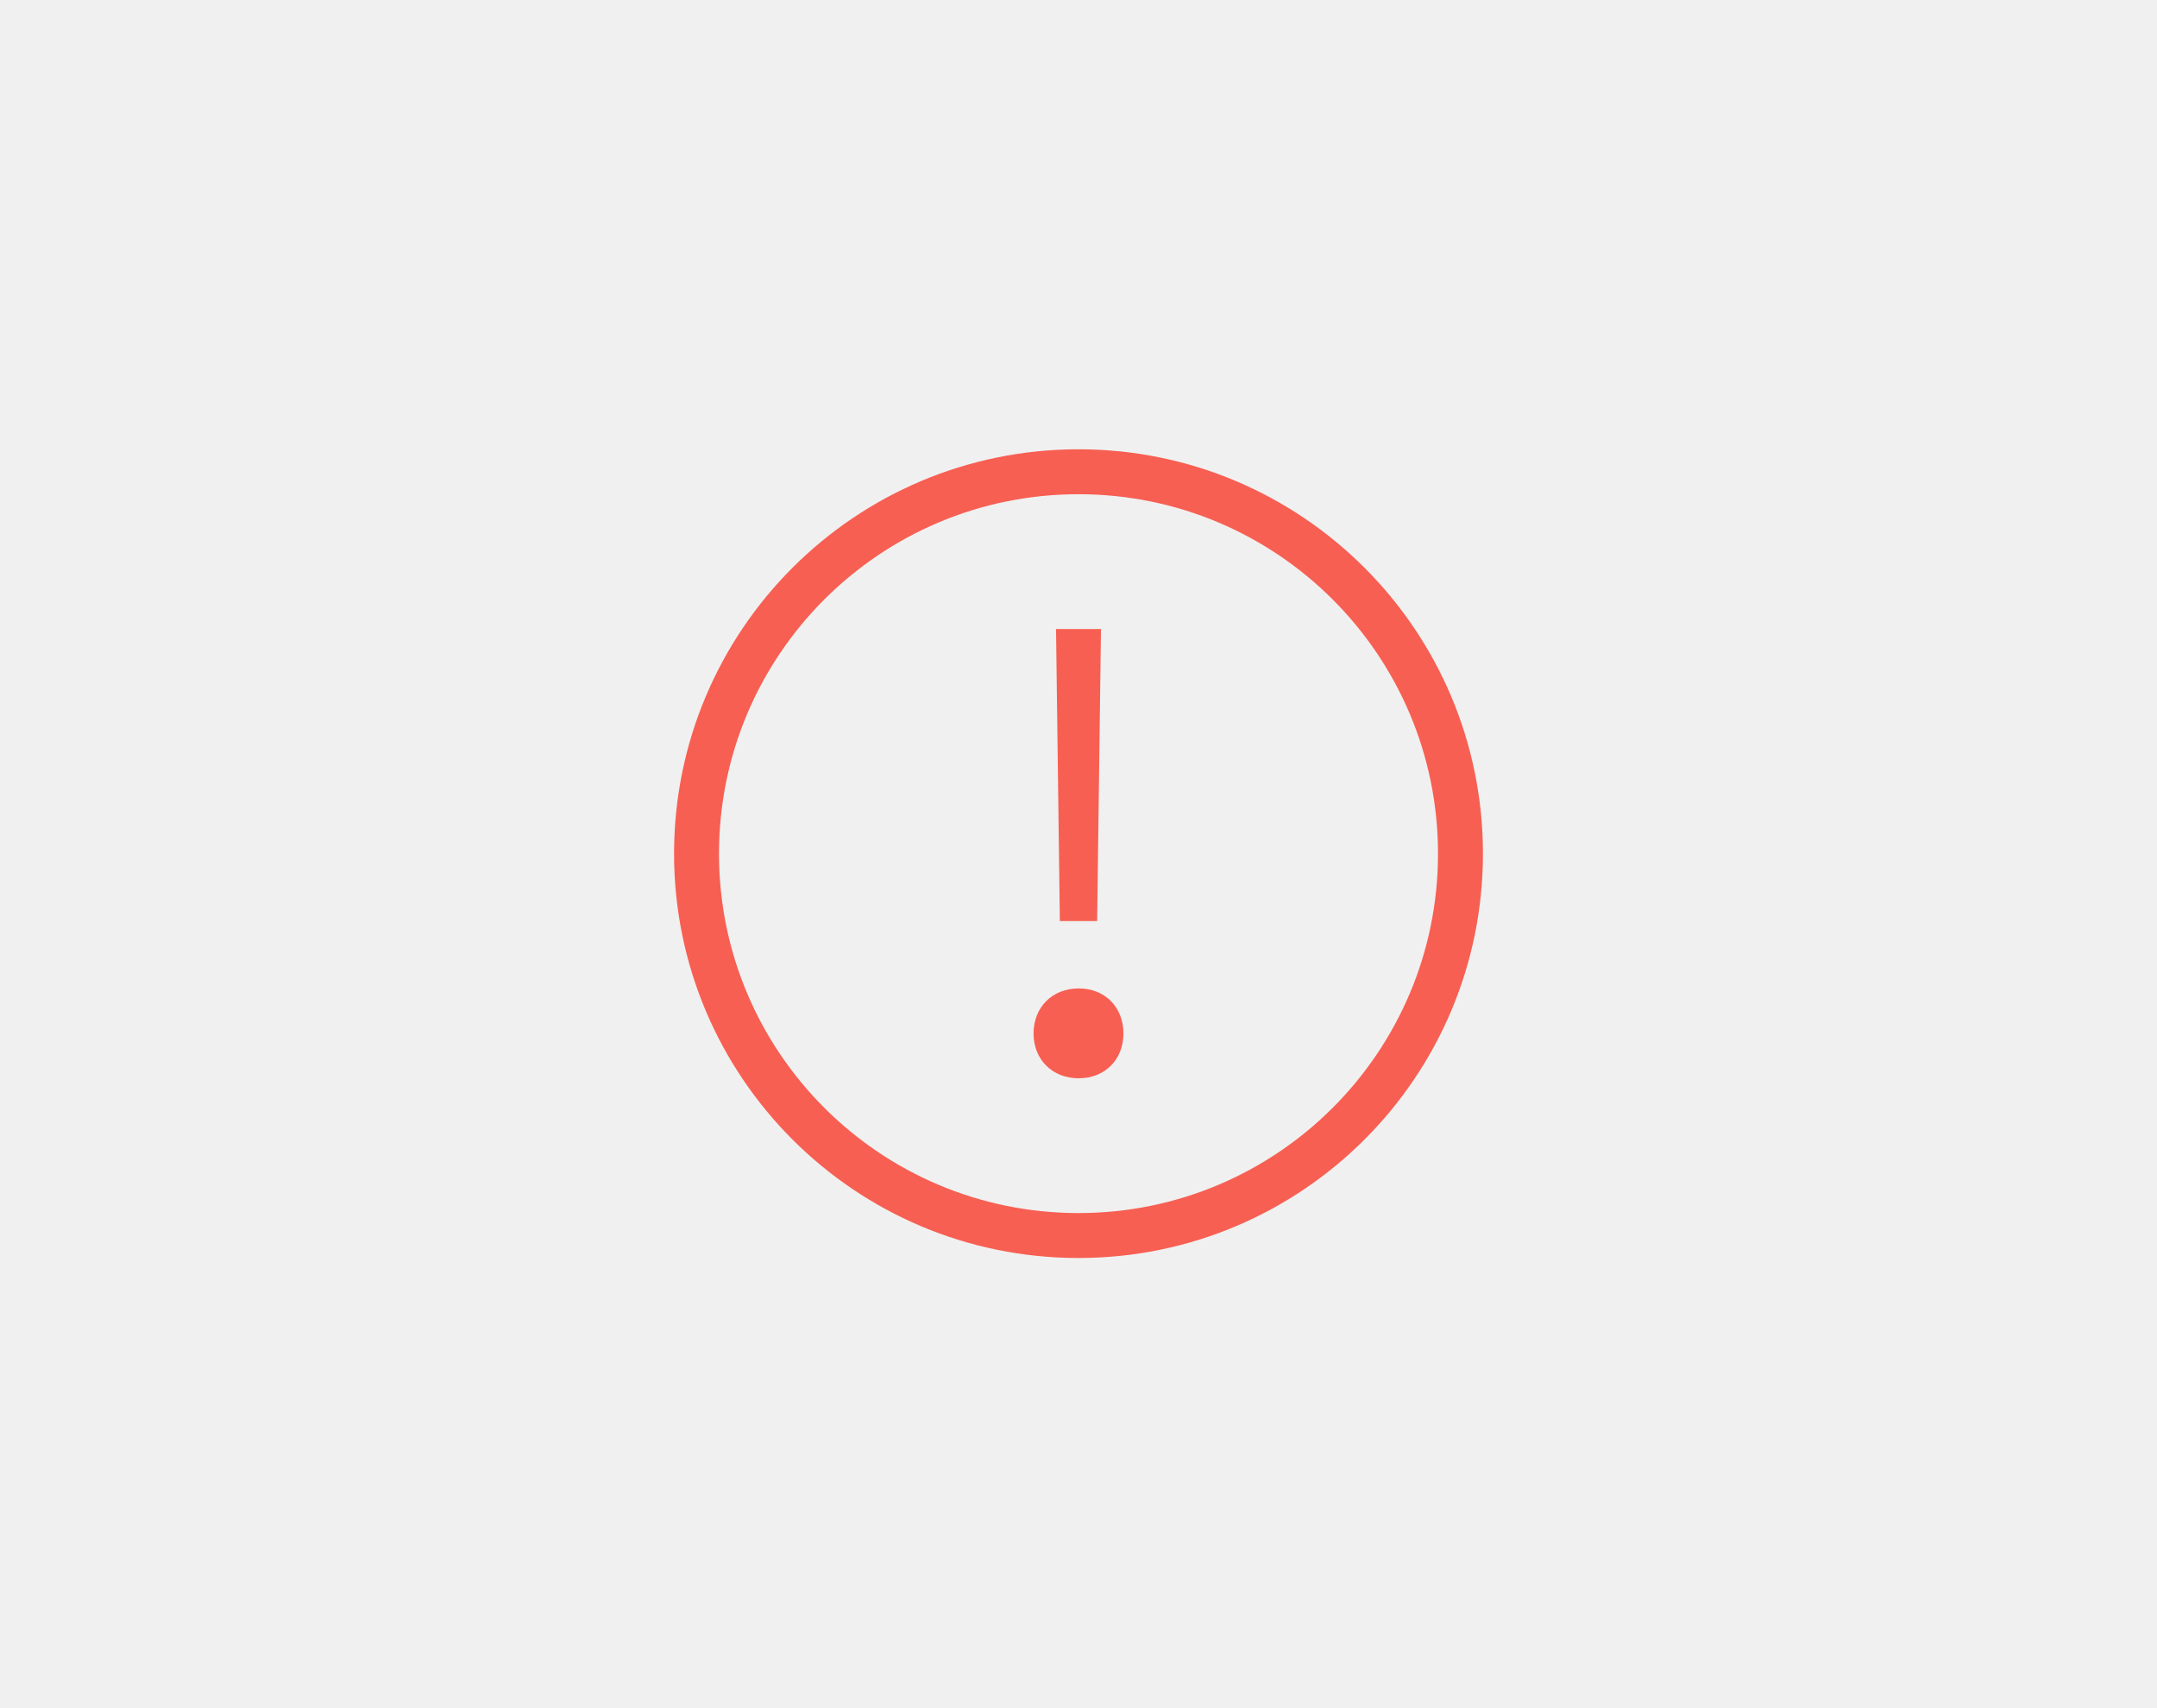
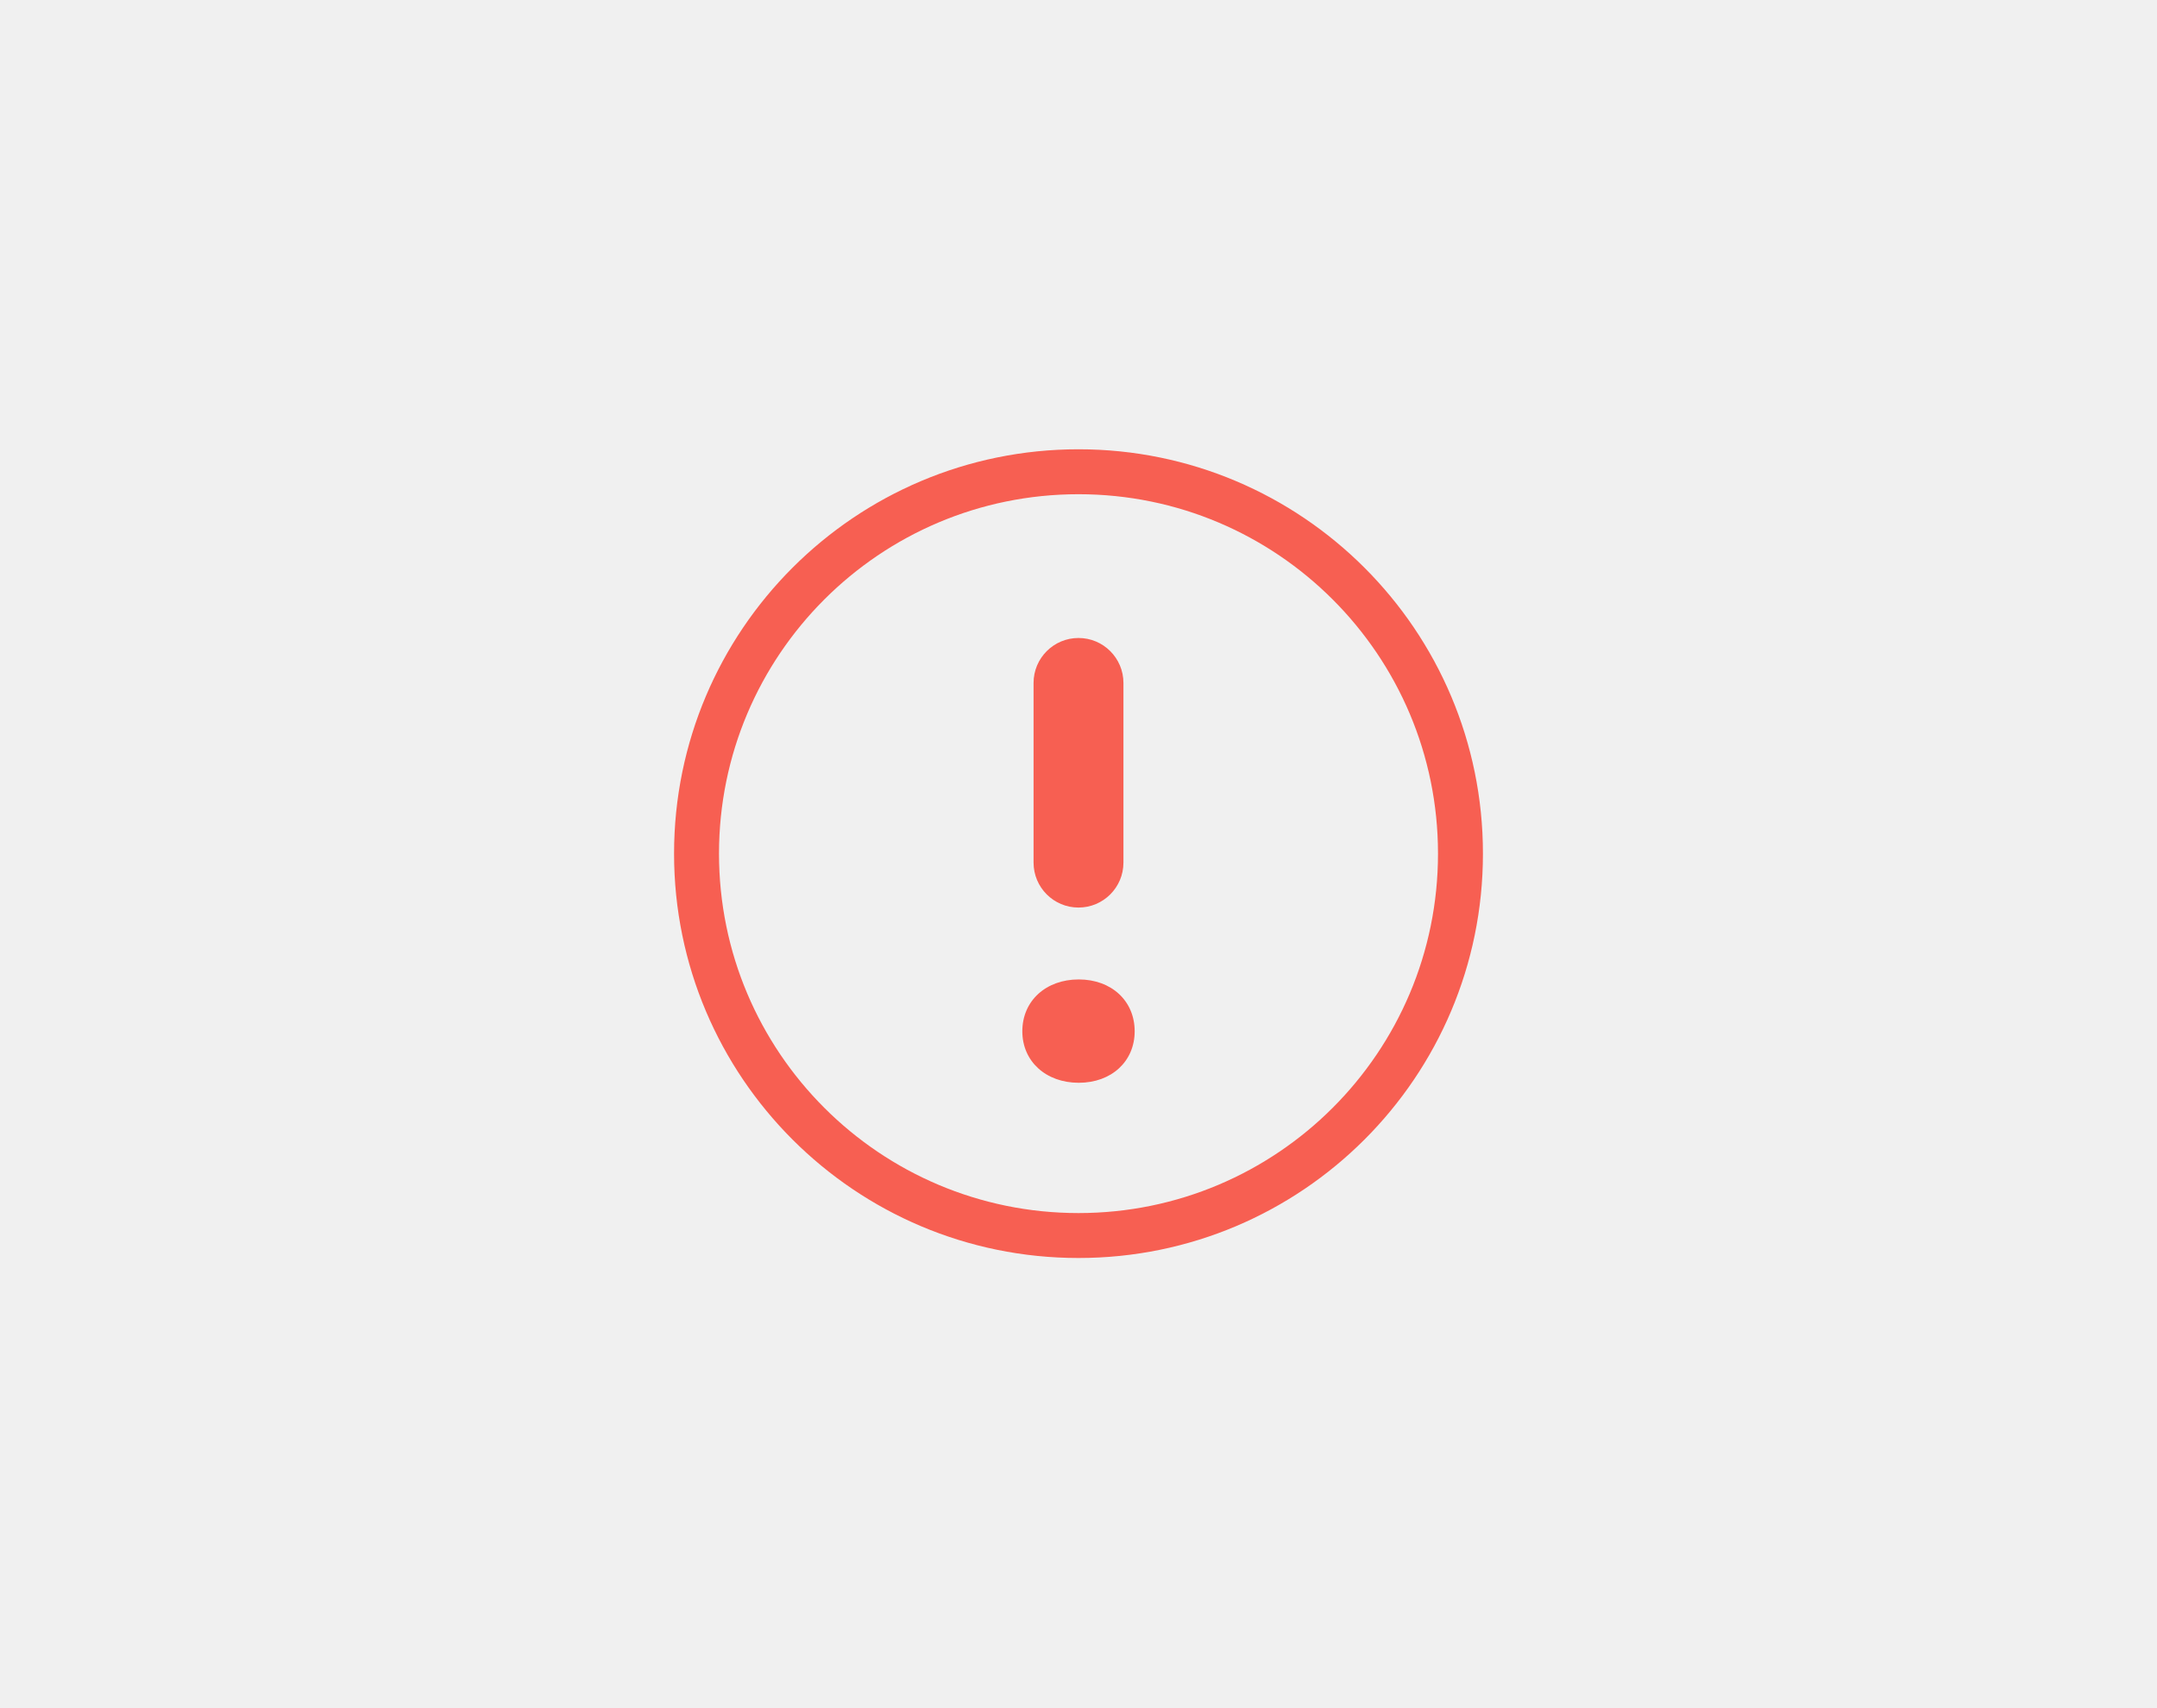
<svg xmlns="http://www.w3.org/2000/svg" xmlns:xlink="http://www.w3.org/1999/xlink" width="48" height="38" viewBox="0 0 48 38">
  <defs>
-     <path id="a" d="M9 18A9 9 0 1 1 9 0a9 9 0 0 1 0 18zm0-1A8 8 0 1 0 9 1a8 8 0 0 0 0 16zM8.5 4h1l-.085 6.5h-.83L8.5 4zm.504 10C8.419 14 8 13.584 8 13.004 8 12.416 8.419 12 9.004 12c.584 0 .996.416.996 1.004 0 .58-.412.996-.996.996z" />
+     <path id="a" d="M9 18A9 9 0 1 1 9 0a9 9 0 0 1 0 18zm0-1A8 8 0 1 0 9 1a8 8 0 0 0 0 16zm.005-2.9c-.732 0-1.255-.478-1.255-1.146 0-.676.523-1.154 1.255-1.154.73 0 1.245.478 1.245 1.154 0 .668-.514 1.146-1.245 1.146zM9 4.2a1 1 0 0 1 1 1v4a1 1 0 0 1-2 0v-4a1 1 0 0 1 1-1z" />
  </defs>
  <g fill="none" fill-rule="evenodd">
    <g transform="translate(15 10)">
      <mask id="b" fill="#fff">
        <use xlink:href="#a" />
      </mask>
      <use fill="#FFF" fill-opacity="0" xlink:href="#a" />
      <g fill="#f75f52" mask="url(#b)">
        <path d="M-15-10h48v38h-48z" />
      </g>
    </g>
  </g>
</svg>
